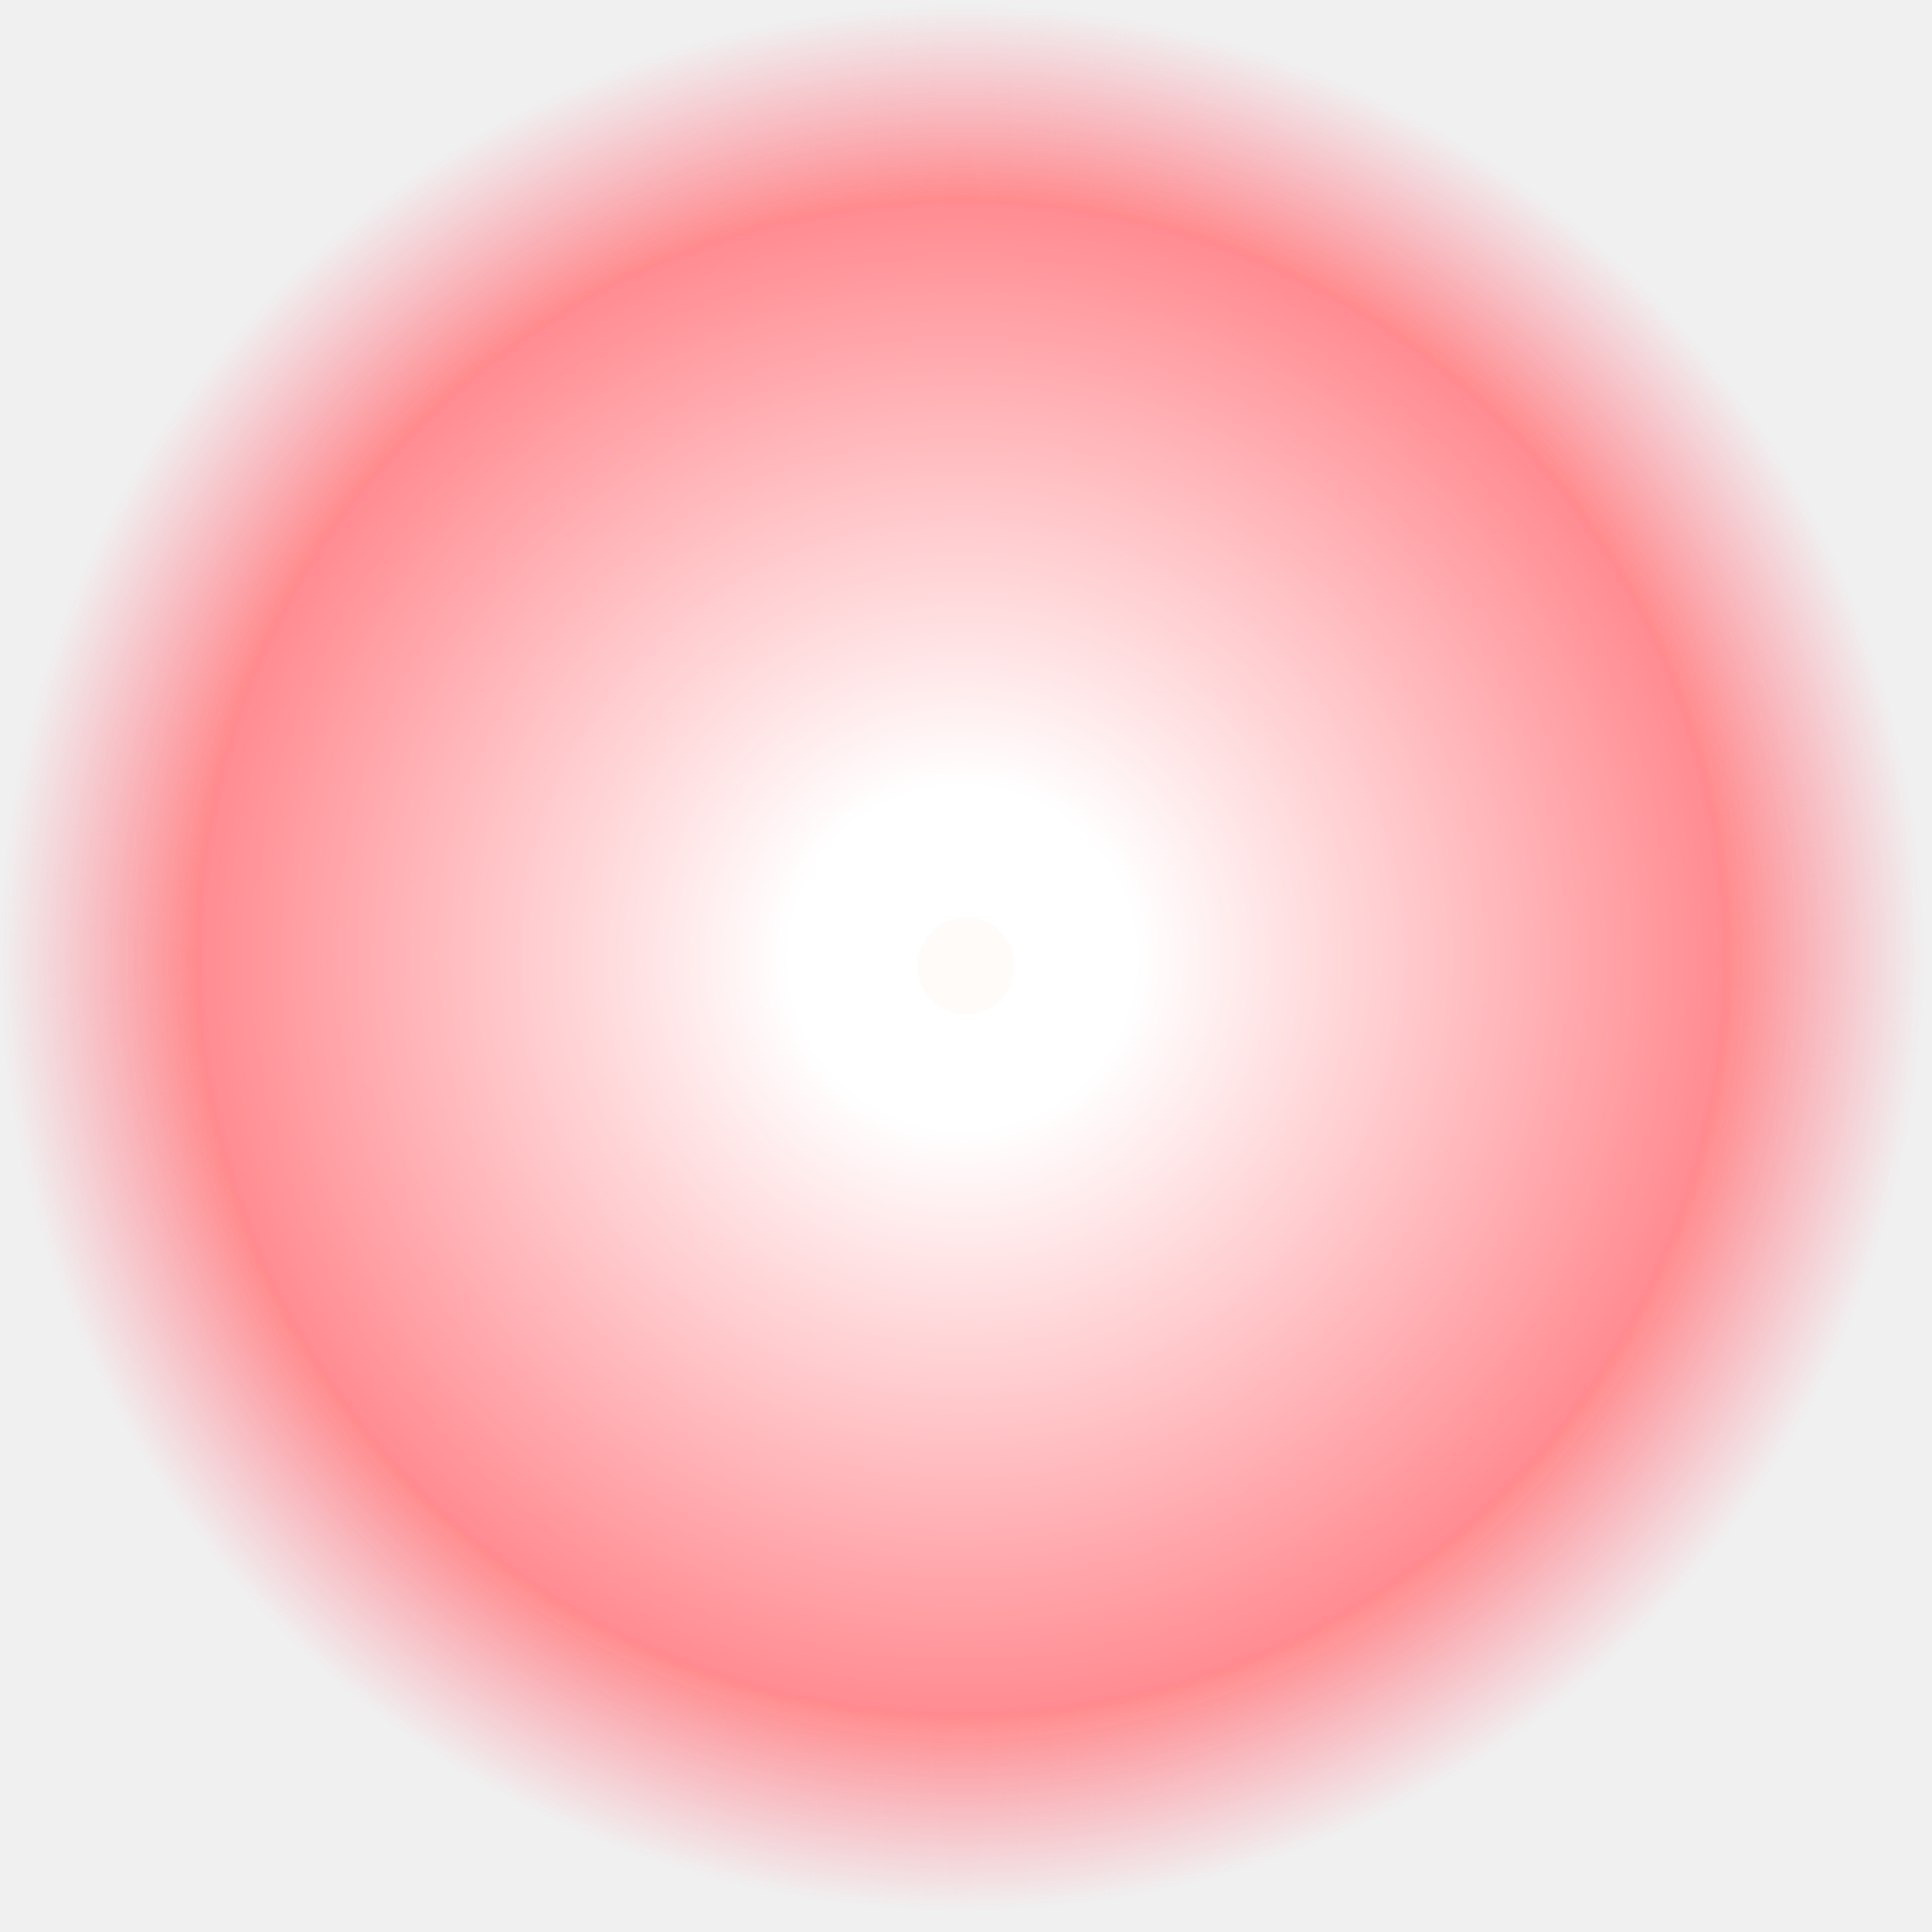
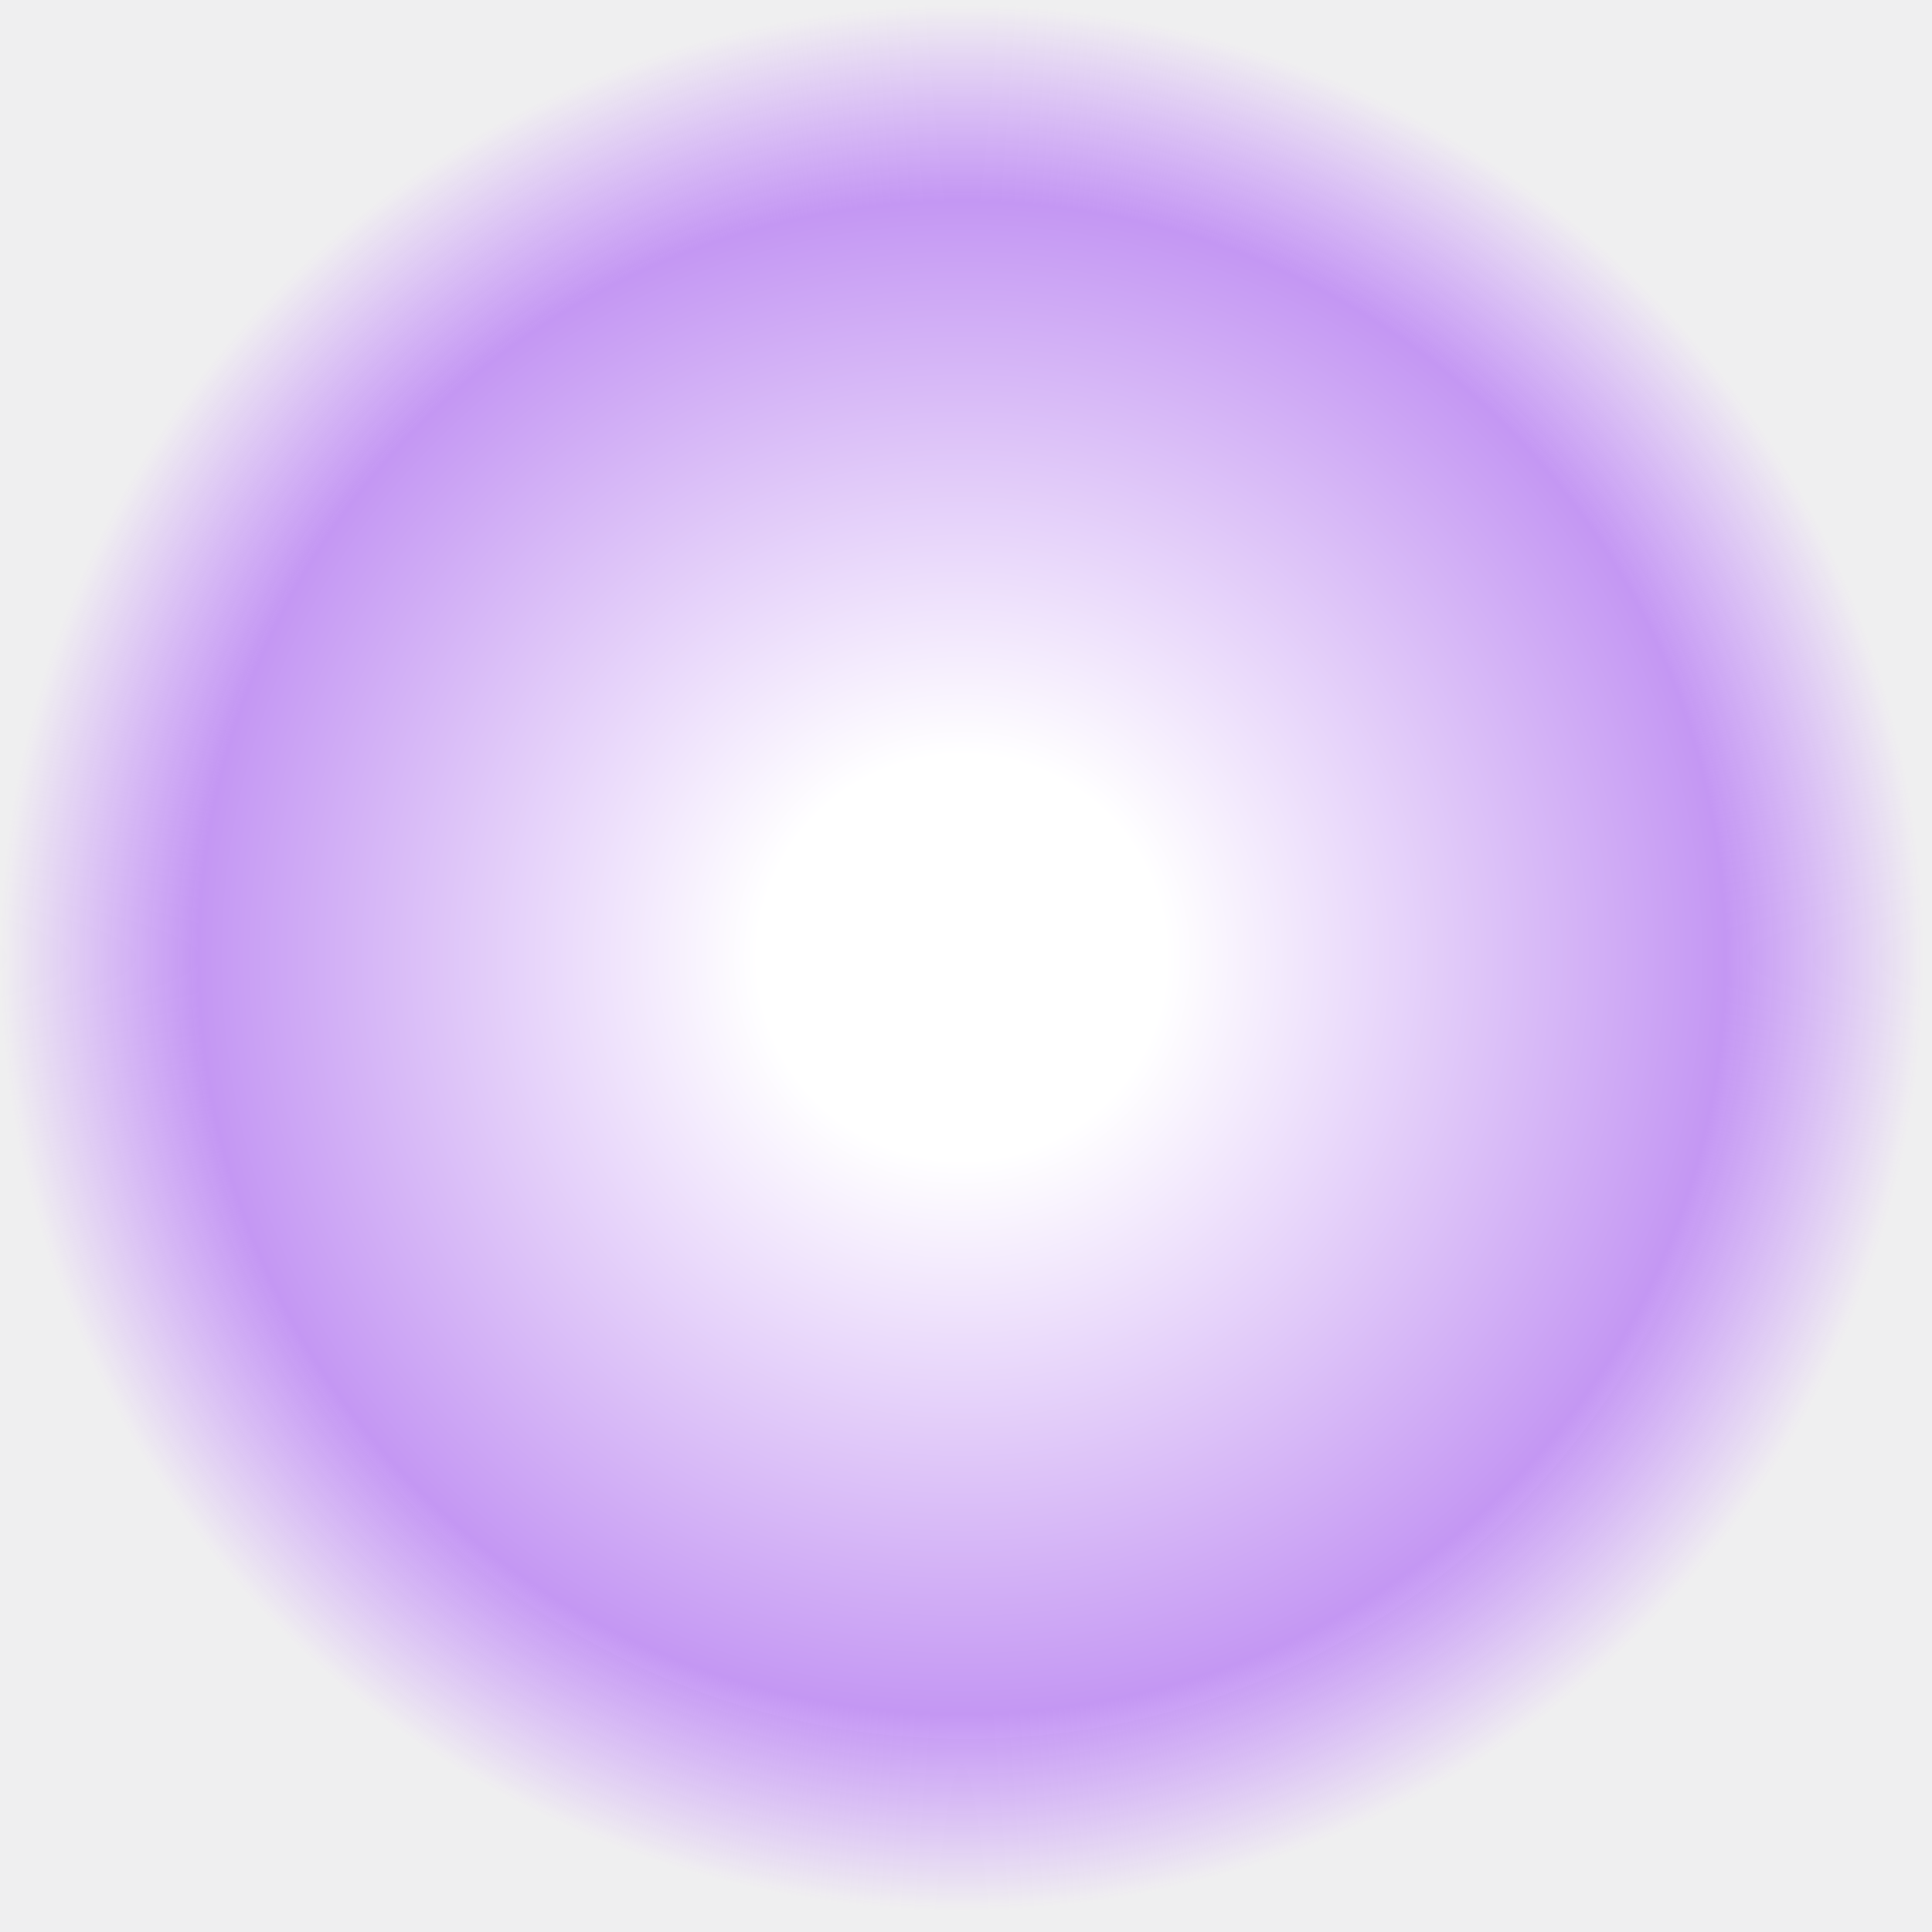
<svg xmlns="http://www.w3.org/2000/svg" xmlns:ns1="http://www.openswatchbook.org/uri/2009/osb" xmlns:xlink="http://www.w3.org/1999/xlink" width="80" height="80" viewBox="0 0 80 80" version="1.1" id="SVGRoot">
  <defs id="defs3680">
    <linearGradient id="linearGradient888">
      <stop style="stop-color:#ffffff;stop-opacity:1" offset="0" id="stop884" />
-       <stop id="stop892" offset="0.18" style="stop-color:#ffffff;stop-opacity:1" />
-       <stop style="stop-color:#ff8b91;stop-opacity:1" offset="0.794" id="stop846" />
-       <stop style="stop-color:#ff8b8d;stop-opacity:1" offset="0.794" id="stop894" />
-       <stop style="stop-color:#ff8b9e;stop-opacity:0" offset="1" id="stop886" />
+       <stop id="stop892" offset="0.212" style="stop-color:#ffffff;stop-opacity:1" />
+       <stop style="stop-color:#c497f3;stop-opacity:1;" offset="0.794" id="stop846" />
+       <stop style="stop-color:#c48bff;stop-opacity:0.006;" offset="1" id="stop886" />
    </linearGradient>
    <linearGradient id="linearGradient6995" ns1:paint="solid">
      <stop style="stop-color:#000000;stop-opacity:1;" offset="0" id="stop6993" />
    </linearGradient>
    <marker orient="auto" refY="0" refX="0" id="Arrow1Lstart" style="overflow:visible">
      <path id="path4509" d="M 0,0 5,-5 -12.5,0 5,5 Z" style="fill:#000000;fill-opacity:1;fill-rule:evenodd;stroke:#000000;stroke-width:1pt;stroke-opacity:1" transform="matrix(0.8,0,0,0.8,10,0)" />
    </marker>
    <radialGradient xlink:href="#linearGradient888" id="radialGradient890" cx="39.834" cy="35.657" fx="39.834" fy="35.657" r="34" gradientUnits="userSpaceOnUse" gradientTransform="matrix(1.171879,-0.01637369,0.01621925,1.160824,-7.42487,-17.08227)" />
  </defs>
  <g id="layer1" transform="translate(0,16)">
-     <circle style="opacity:1;fill:#fffbf9;fill-opacity:1;stroke:url(#radialGradient890);stroke-width:60;stroke-linecap:butt;stroke-linejoin:round;stroke-miterlimit:4;stroke-dasharray:none;stroke-dashoffset:0;stroke-opacity:1;paint-order:normal" id="path841" cx="40" cy="24" r="32" />
+     <circle style="opacity:1;fill:#ffffff;fill-opacity:1;stroke:url(#radialGradient890);stroke-width:60;stroke-linecap:butt;stroke-linejoin:round;stroke-miterlimit:4;stroke-dasharray:none;stroke-dashoffset:0;stroke-opacity:1;paint-order:normal" id="path841" cx="40" cy="24" r="32" />
  </g>
</svg>
